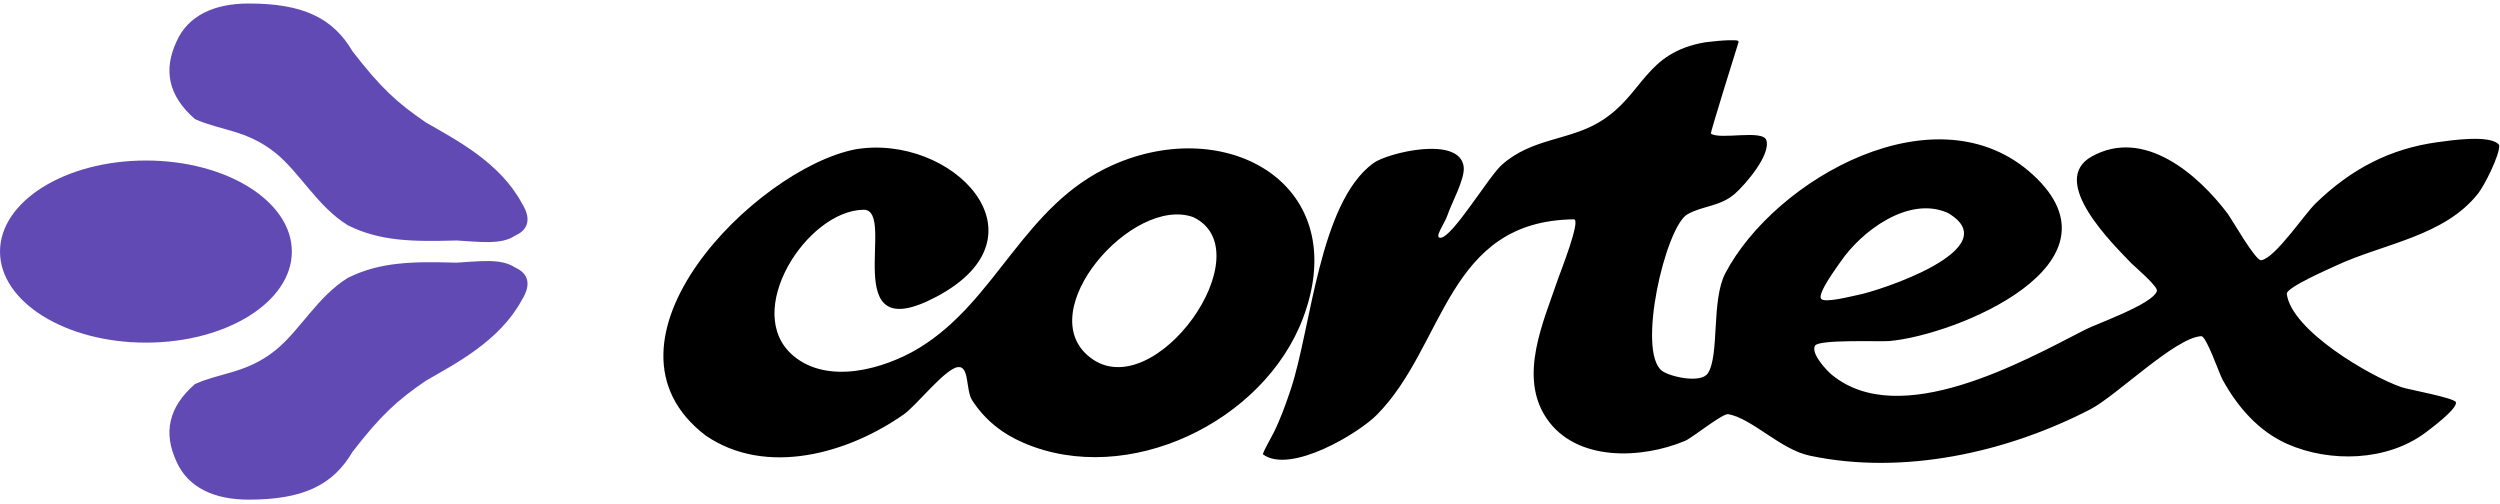
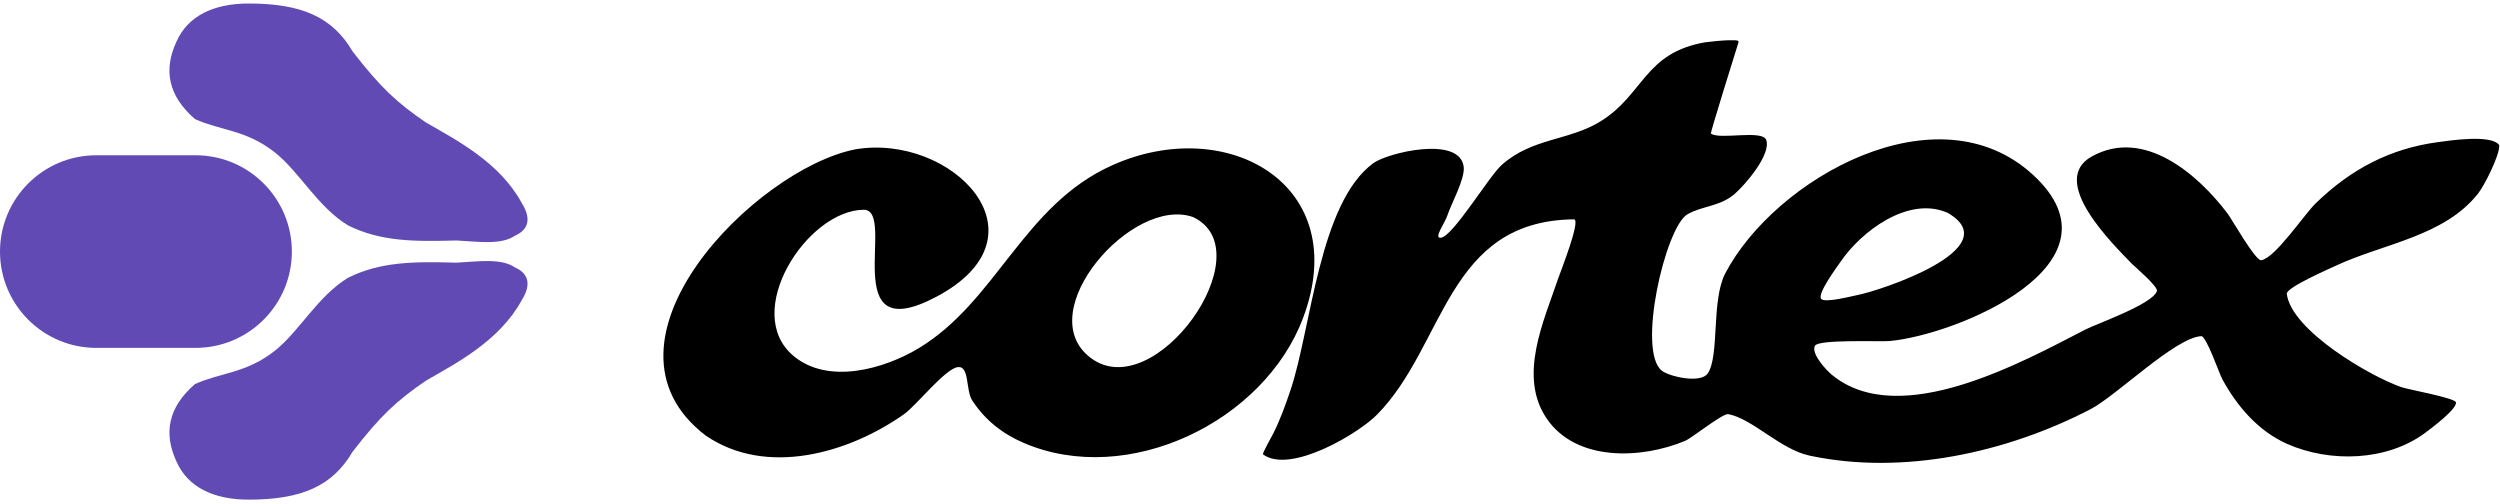
<svg xmlns="http://www.w3.org/2000/svg" width="1590" height="320" viewBox="0 0 1590 320">
  <g transform="scale(0.7424594)" fill="#624AB5">
    <g fill="#624AB5">
-       <ellipse cx="125" cy="215.5" rx="125" ry="78" />
+       <rect x="0" y="133" width="250" height="165" rx="82.5" />
      <path id="cortex-right-lobe" d="M 213 3 C 259 3 285 15 302 44 C 326 75 340 88 365 105 C 391 120 428 139 447 174 C 457 190 450 198 441 202 C 429 210 410 207 391 206 C 355 207 326 207 298 193 C 272 177 257 148 236 131 C 211 111 189 112 167 102 C 144 82 140 60 151 36 C 161 13 184 3 213 3 Z" />
      <use href="#cortex-right-lobe" transform="translate(0 431) scale(1 -1)" />
    </g>
  </g>
  <g transform="translate(421 25.5)" fill="#000000">
    <g fill="#000000" fill-rule="evenodd">
      <path d="M 663.5 1.4       C 624.8 8.0 624.4 34.8 596.9 51.7       C 576.8 64.1 553.6 62.1 534.2 79.3       C 526.0 86.5 503.2 124.8 495.4 125.7       C 490.5 126.3 498.0 116.3 499.5 111.6       C 501.9 104.2 510.9 88.2 509.9 80.5       C 507.3 60.5 461.3 71.7 452.4 78.3       C 417.9 103.6 413.0 183.2 399.8 222.5       C 396.7 231.7 393.4 240.9 389.1 249.6       C 388.0 251.9 381.6 263.0 382.3 263.5       C 399.6 276.2 443.1 250.2 454.9 238.1       C 498.3 194.0 499.0 114.9 580.0 114.0       C 584.7 114.0 571.6 147.0 569.9 151.9       C 560.8 178.9 544.4 213.8 562.7 240.7       C 581.6 268.4 623.2 266.4 650.7 254.9       C 655.5 252.8 674.7 237.2 678.2 237.9       C 693.8 240.9 711.2 260.3 730.0 264.3       C 789.4 276.9 855.2 262.4 908.5 234.8       C 925.2 226.1 962.4 189.2 979.0 188.3       C 982.2 188.1 990.5 212.2 992.4 215.7       C 1001.9 233.1 1015.4 248.8 1033.8 256.9       C 1060.9 268.8 1097.0 267.9 1121.4 249.8       C 1124.9 247.2 1141.7 234.7 1141.0 230.4       C 1140.5 227.6 1110.5 222.2 1106.5 220.8       C 1086.6 214.0 1036.3 184.7 1033.4 161.4       C 1032.8 157.4 1061.0 145.2 1064.8 143.4       C 1094.8 129.4 1133.7 124.9 1155.2 97.4       C 1159.0 92.6 1169.0 73.0 1168.5 66.8       C 1163.6 59.8 1136.8 63.9 1129.5 64.9       C 1098.8 69.0 1074.0 82.3 1052.0 103.6       C 1044.7 110.5 1026.0 138.8 1017.1 140.0       C 1013.5 140.5 998.5 114.0 995.8 110.4       C 977.0 85.5 942.7 55.5 909.4 74.0       C 881.4 89.5 923.0 129.9 934.7 142.1       C 936.5 143.9 951.7 156.8 950.8 159.6       C 948.2 167.9 912.7 180.3 905.3 184.1       C 865.6 204.5 787.2 248.3 744.1 212.9       C 740.9 210.3 730.6 199.5 733.3 194.4       C 735.5 190.2 774.3 191.9 780.7 191.4       C 822.7 187.7 933.8 142.5 872.0 85.7       C 811.2 29.8 707.9 88.1 676.3 148.3       C 667.3 165.4 672.7 200.5 665.2 211.9       C 660.8 218.6 641.1 214.1 636.1 210.4       C 619.8 198.2 638.2 118.9 652.2 110.8       C 661.8 105.3 673.1 105.9 682.4 97.7       C 689.0 91.9 705.3 73.1 702.4 63.7       C 700.2 56.6 672.5 63.7 667.1 59.4       C 666.9 59.3 670.7 46.6 675.4 31.3       C 680.2 16.0 684.3 2.7 684.6 1.7       C 685.1 0.2 684.4 0.0 678.3 0.1       C 674.6 0.2 667.9 0.8 663.5 1.4 Z       M 817.8 109.9       C 856.9 132.7 773.1 159.9 760.1 162.2       C 757.3 162.7 739.3 167.5 737.2 164.5       C 734.8 161.1 747.4 144.2 749.3 141.4       C 762.6 121.6 792.9 98.8 817.8 109.9 Z" />
      <path d="M 122.9 69.5       C 59.5 82.0 -50.0 192.0 27.8 251.5       C 66.4 277.9 118.7 262.8 154.0 237.9       C 161.9 232.3 179.9 209.2 188.1 208.0       C 195.7 206.9 193.1 222.6 197.3 229.1       C 205.4 241.6 216.4 250.3 230.1 256.2       C 296.4 284.7 383.1 242.6 407.8 176.6       C 439.6 91.7 359.3 46.9 286.4 79.6       C 229.8 104.9 213.1 165.8 163.4 195.9       C 141.4 209.2 105.7 219.4 83.6 200.8       C 50.6 173.1 92.1 108.4 128.2 107.9       C 150.0 107.6 110.2 197.4 174.6 163.2       C 248.4 124.1 184.1 59.0 122.9 69.5 Z       M 337.9 112.6       C 383.4 134.3 313.1 233.3 272.4 201.9       C 234.5 172.8 299.3 98.7 337.9 112.6 Z" />
    </g>
  </g>
</svg>
